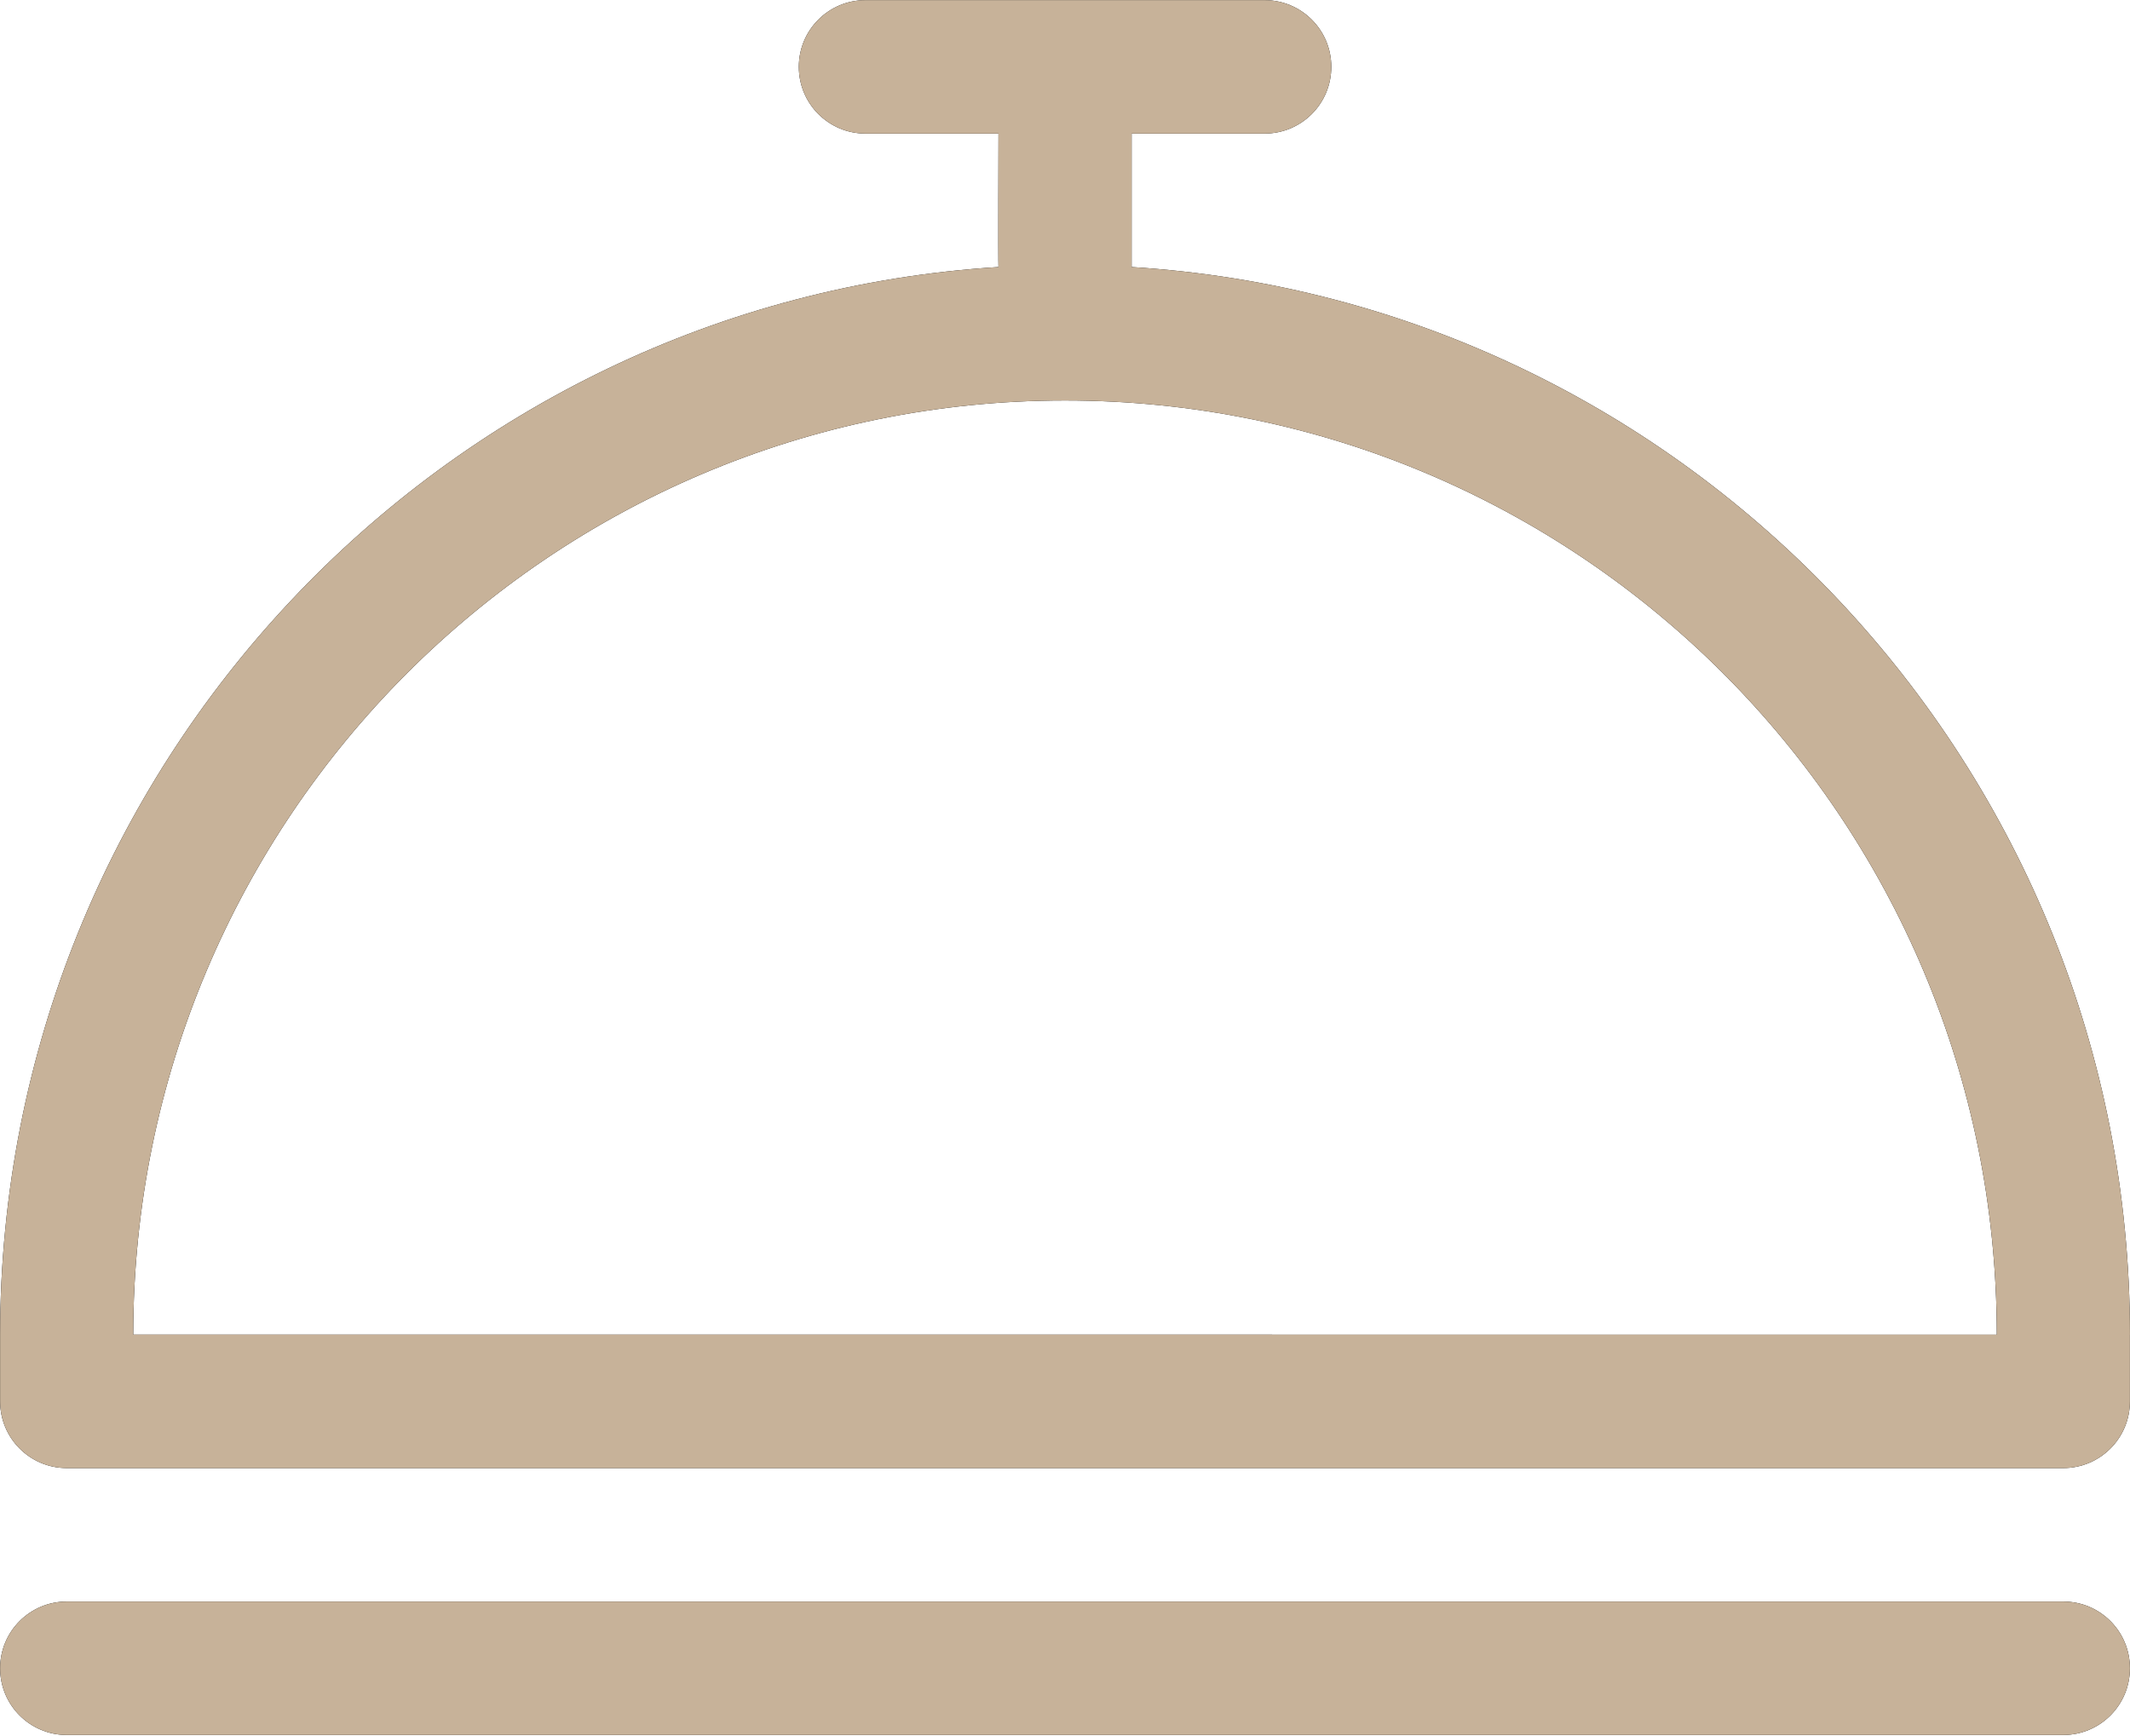
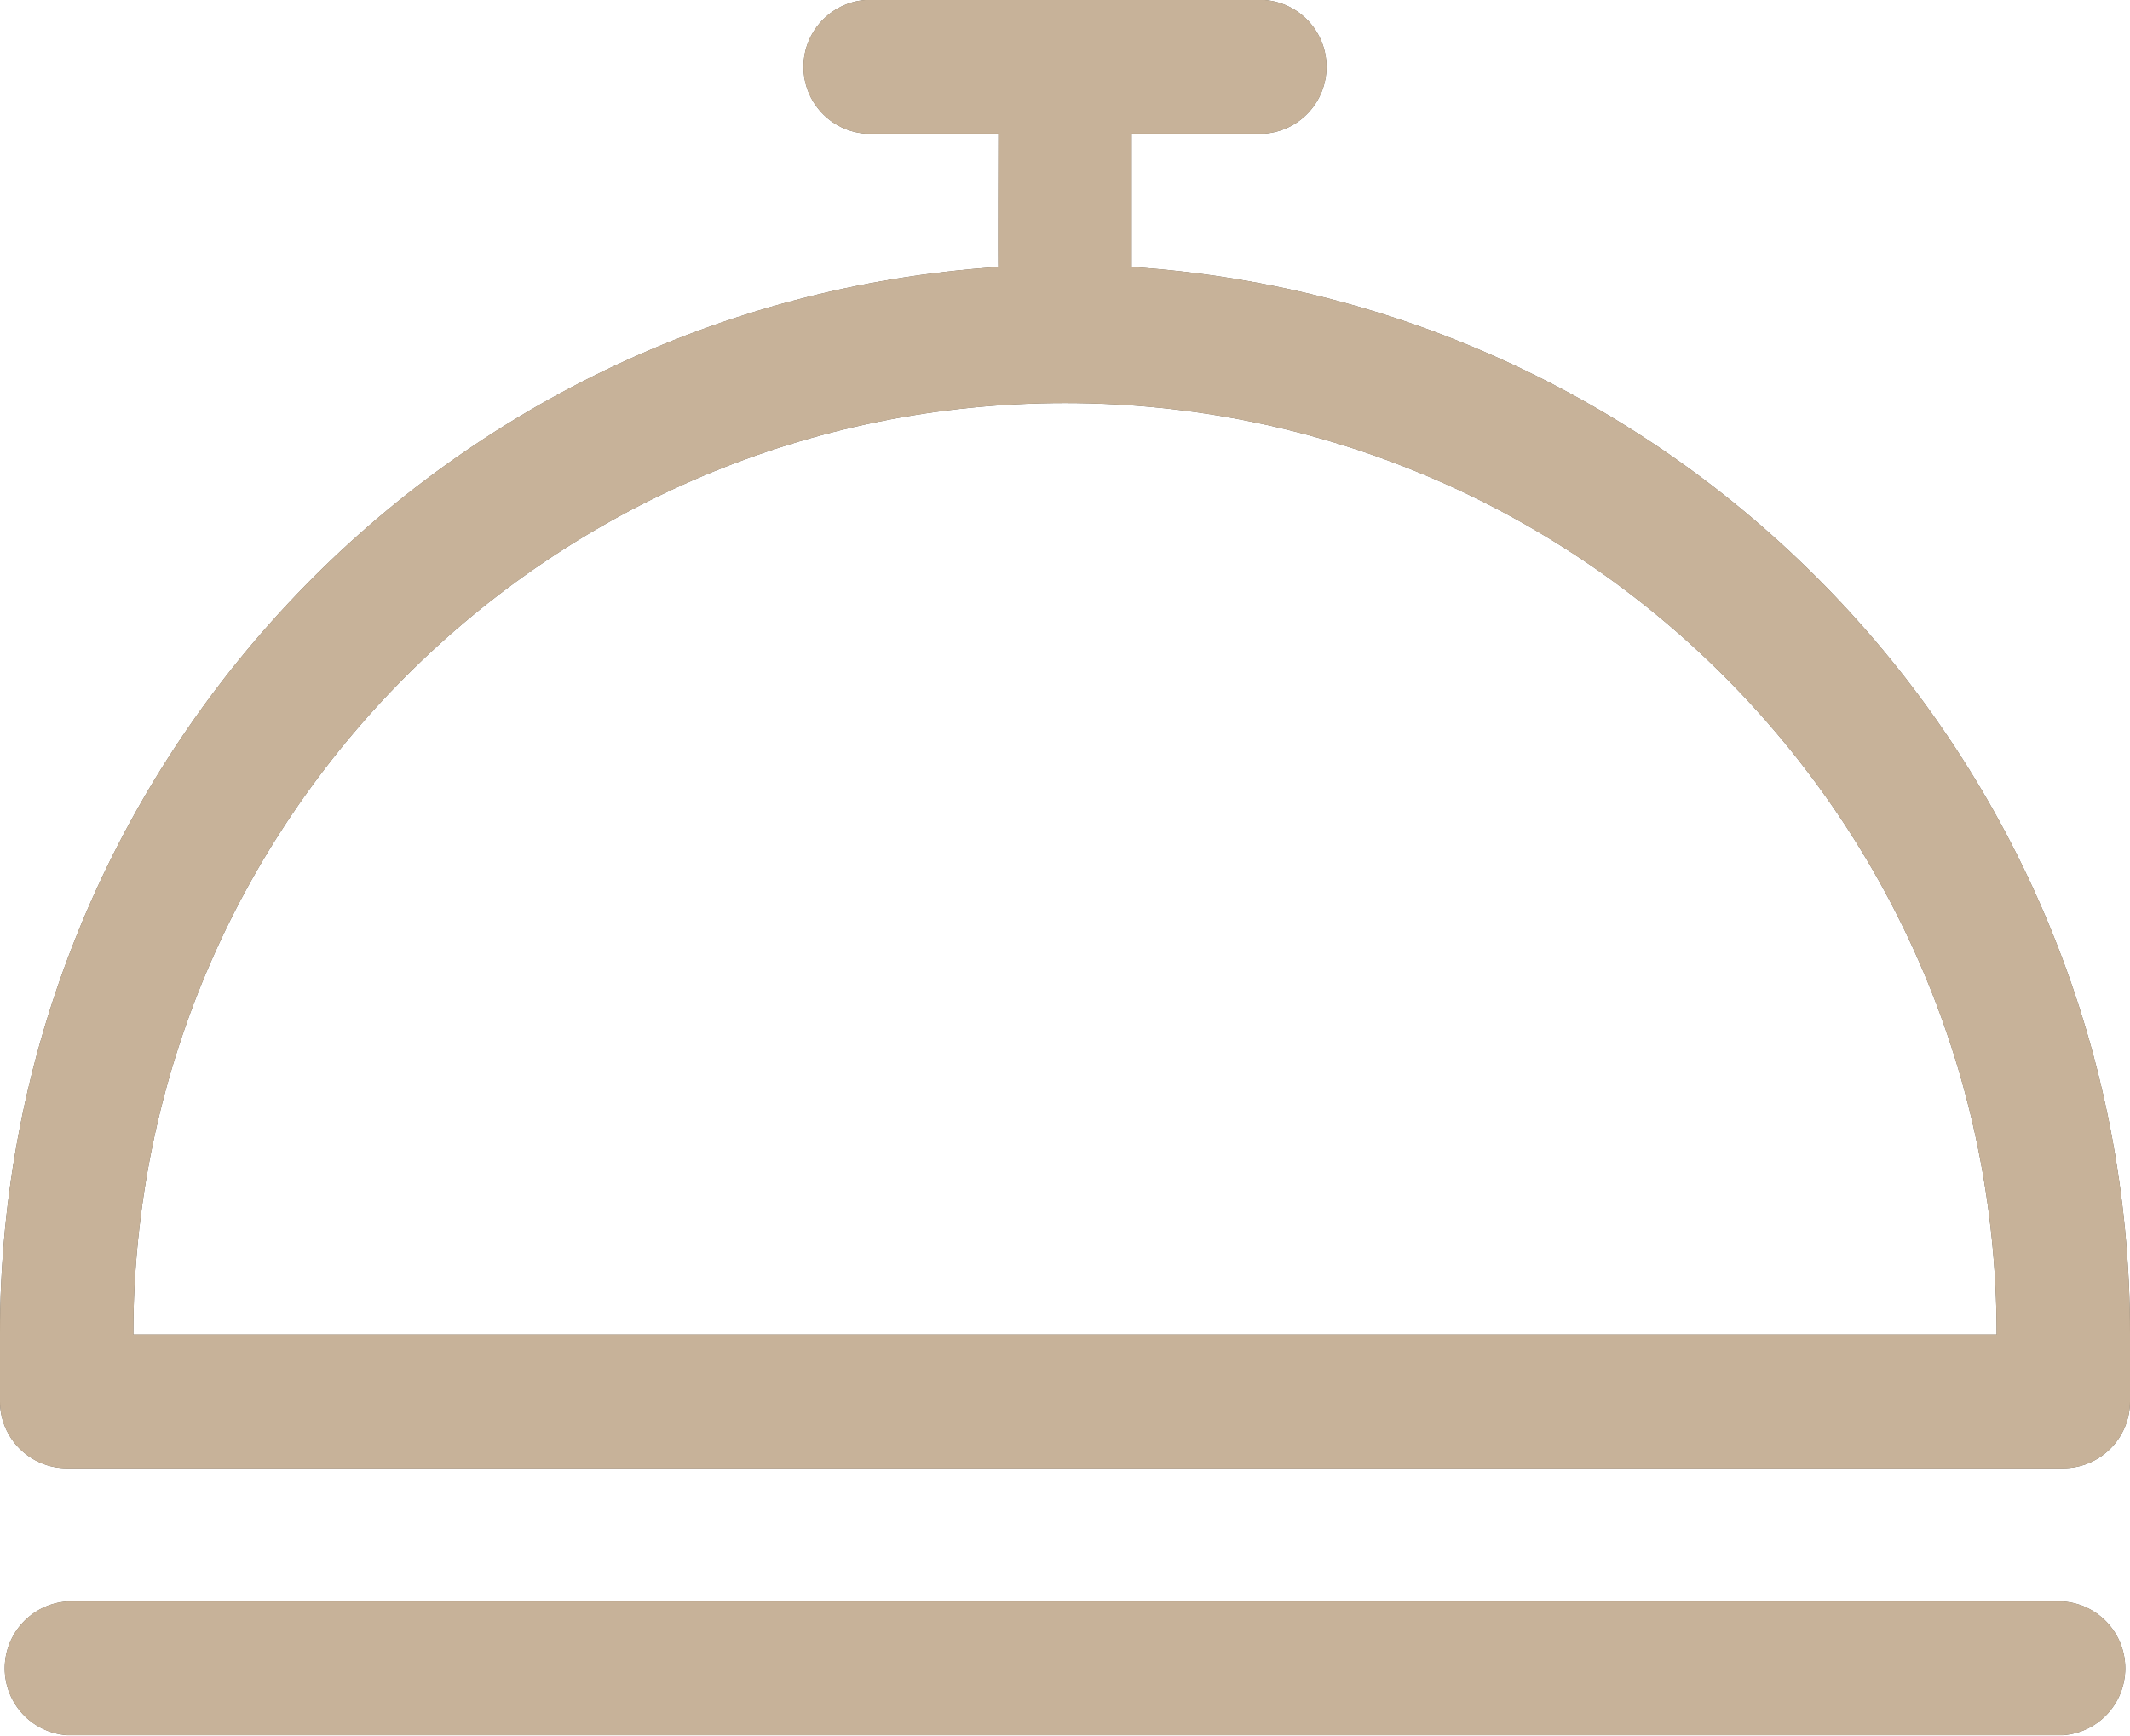
<svg xmlns="http://www.w3.org/2000/svg" width="54" height="44" viewBox="0 0 54 44">
-   <g>
-     <g>
-       <path d="M53.998 42.304a1.69 1.69 0 0 1-1.688 1.691H1.69a1.69 1.69 0 0 1-1.687-1.691 1.69 1.69 0 0 1 1.688-1.693h50.62a1.69 1.69 0 0 1 1.687 1.693zm0-8.46v1.691a1.69 1.69 0 0 1-1.688 1.692H1.69a1.69 1.69 0 0 1-1.687-1.692v-1.692c0-14.38 11.19-26.193 25.31-27.072-.01-.128 0-3.384 0-3.384H21.94a1.69 1.69 0 0 1-1.688-1.692A1.69 1.69 0 0 1 21.94.003h10.124a1.69 1.69 0 0 1 1.687 1.692 1.69 1.69 0 0 1-1.687 1.692h-3.375v3.384c14.12.878 25.31 12.692 25.31 27.072zm-3.375 0c0-13.083-10.575-23.689-23.622-23.689S3.378 20.761 3.378 33.843z" />
-       <path fill="#c7b299" d="M53.998 42.304a1.69 1.69 0 0 1-1.688 1.691H1.69a1.69 1.69 0 0 1-1.687-1.691 1.69 1.69 0 0 1 1.688-1.693h50.62a1.69 1.69 0 0 1 1.687 1.693zm0-8.46v1.691a1.69 1.69 0 0 1-1.688 1.692H1.69a1.69 1.69 0 0 1-1.687-1.692v-1.692c0-14.38 11.19-26.193 25.31-27.072-.01-.128 0-3.384 0-3.384H21.94a1.69 1.69 0 0 1-1.688-1.692A1.69 1.69 0 0 1 21.94.003h10.124a1.69 1.69 0 0 1 1.687 1.692 1.69 1.69 0 0 1-1.687 1.692h-3.375v3.384c14.12.878 25.31 12.692 25.31 27.072zm-3.375 0c0-13.083-10.575-23.689-23.622-23.689S3.378 20.761 3.378 33.843z" />
-     </g>
-   </g>
+   <defs>
+     <style>
+       .cls-1 {
+         fill-rule: evenodd;
+         filter: url(#filter);
+       }
+     </style>
+     <filter id="filter" x="1333" y="4878" width="54" height="44" filterUnits="userSpaceOnUse">
+       <feFlood result="flood" flood-color="#c7b299" />
+       <feComposite result="composite" operator="in" in2="SourceGraphic" />
+       <feBlend result="blend" in2="SourceGraphic" />
+     </filter>
+   </defs>
+   <path id="icon" class="cls-1" d="M1385.31,4918.61h-50.62a1.7,1.7,0,0,0,0,3.39h50.62A1.7,1.7,0,0,0,1385.31,4918.61Zm-23.62-33.84v-3.38h3.37a1.7,1.7,0,0,0,0-3.39h-10.12a1.7,1.7,0,0,0,0,3.39h3.37s-0.01,3.52,0,3.38a27.1,27.1,0,0,0-25.31,27.07v1.7a1.694,1.694,0,0,0,1.69,1.69h50.62a1.694,1.694,0,0,0,1.69-1.69v-1.7A27.1,27.1,0,0,0,1361.69,4884.77Zm-25.31,27.07a23.62,23.62,0,1,1,47.24,0h-47.24Z" transform="translate(-1333 -4878)" />
</svg>
